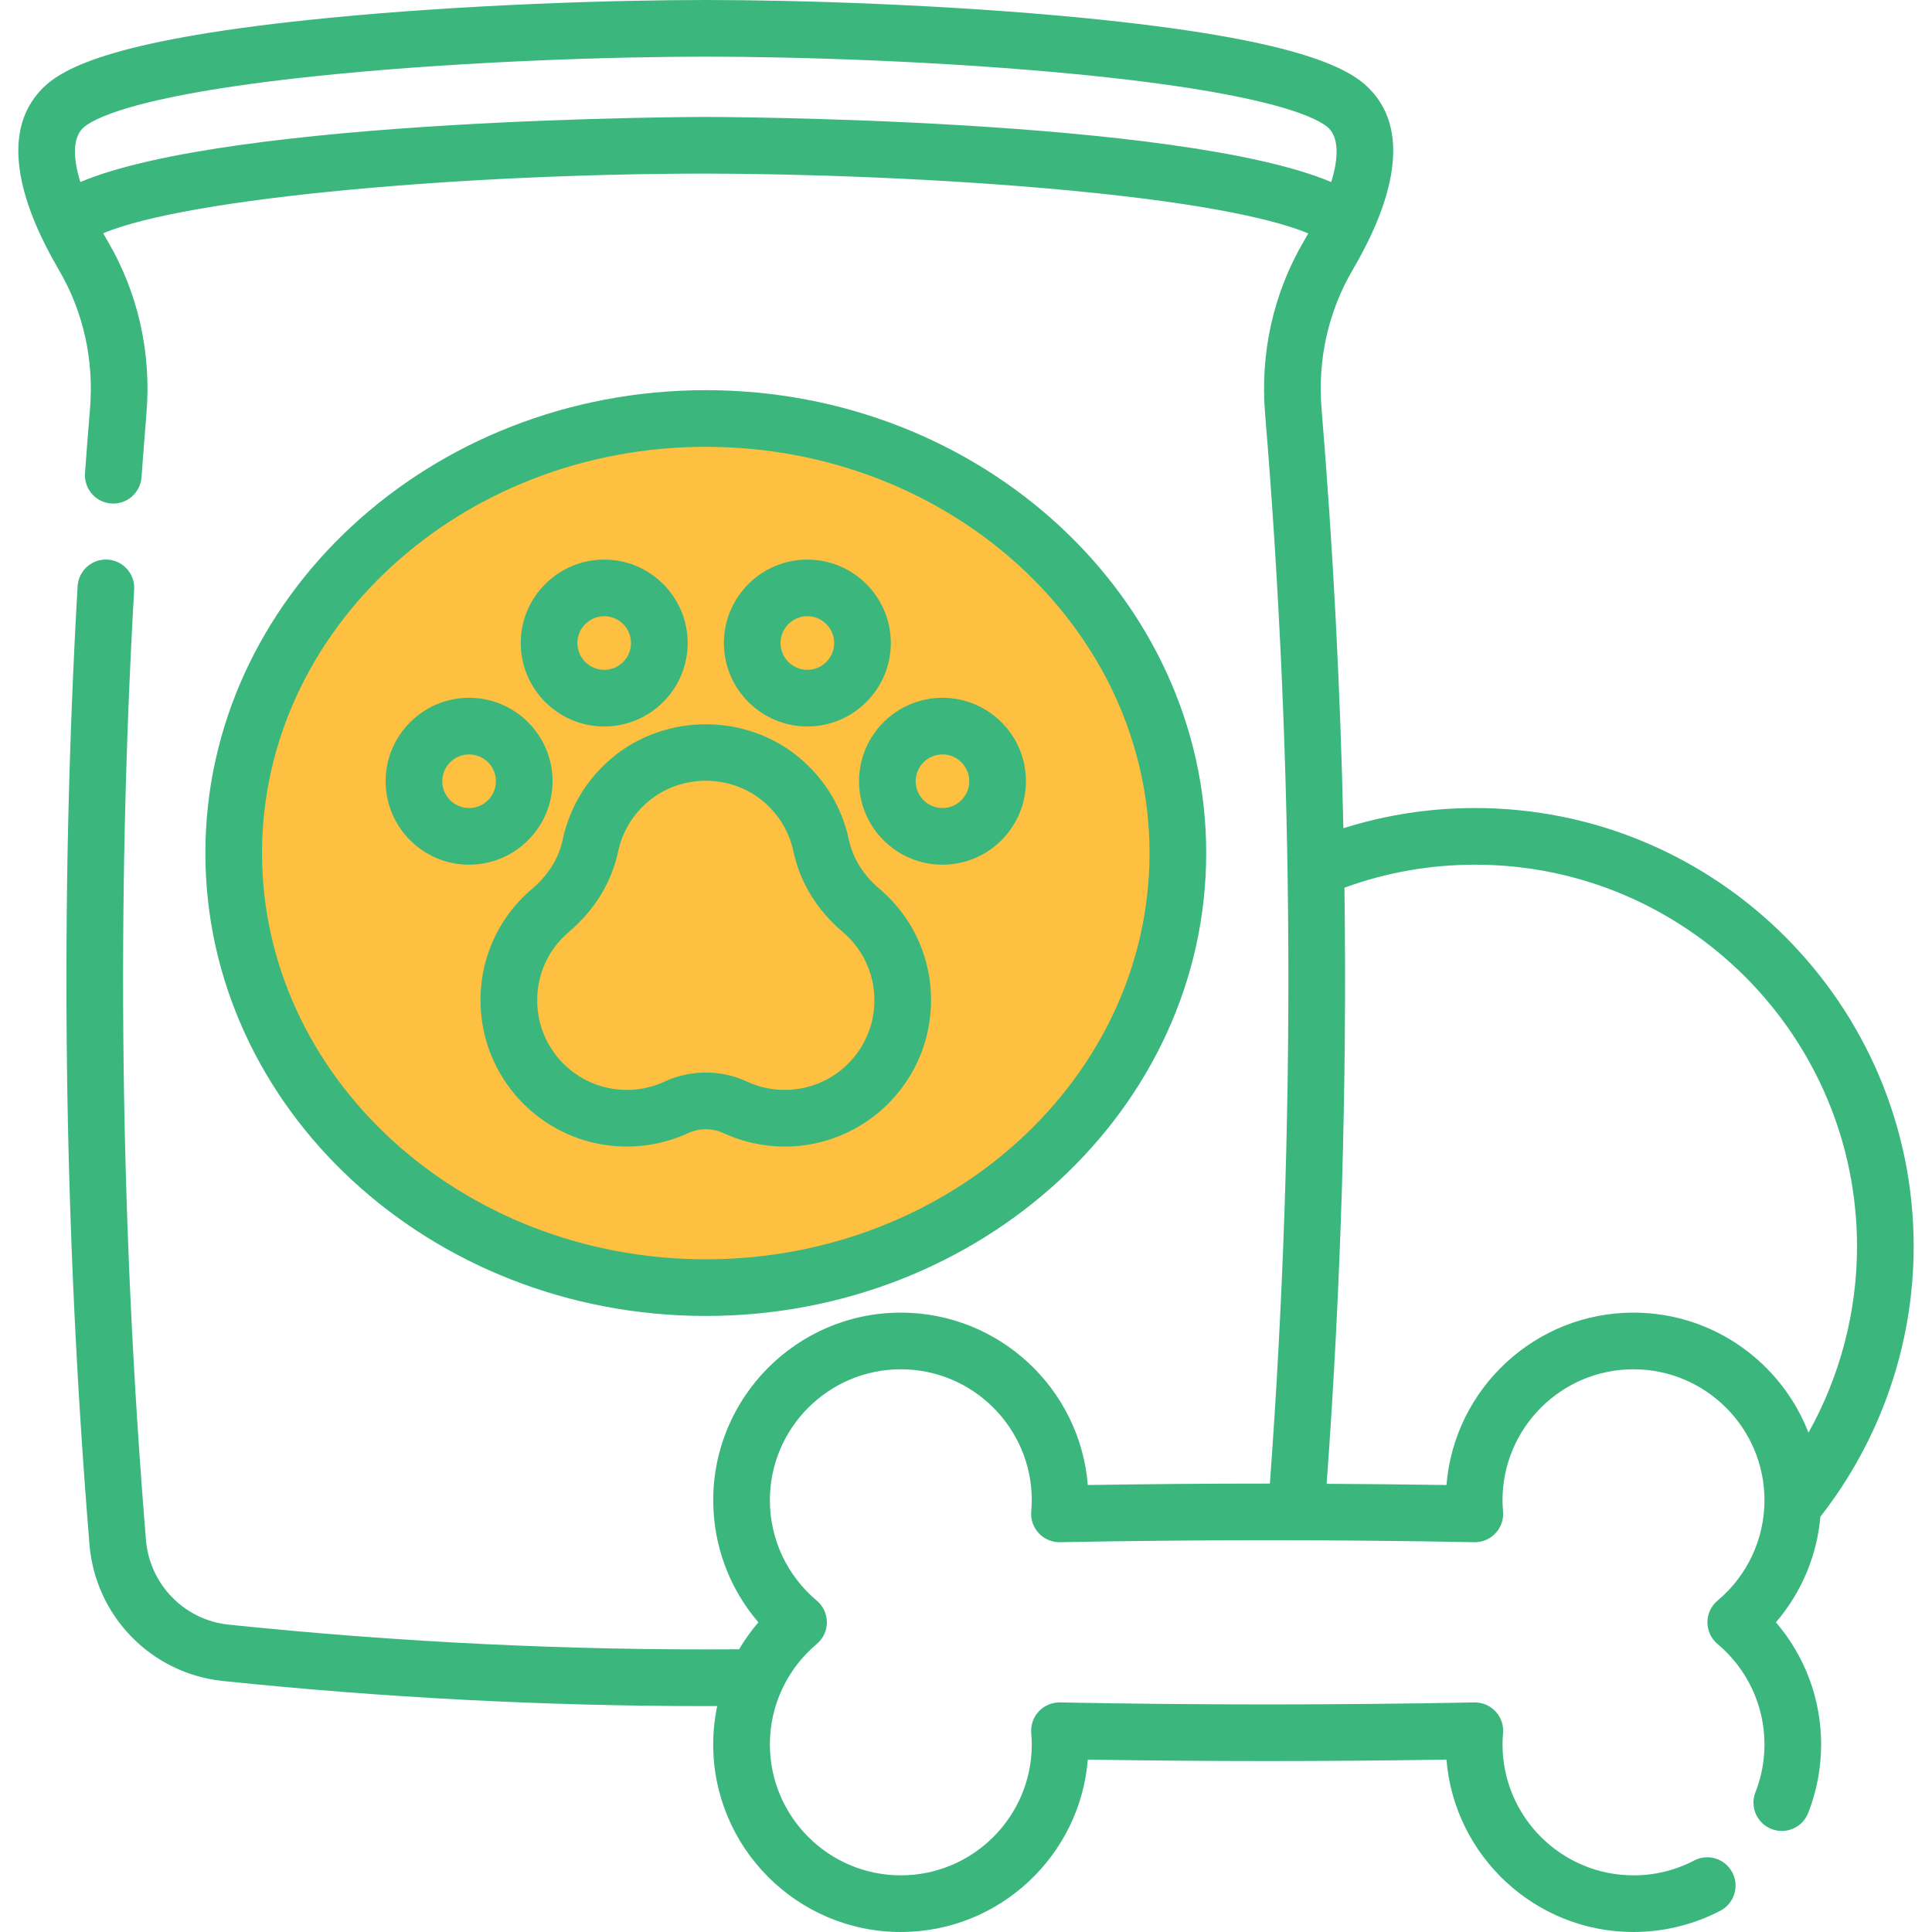
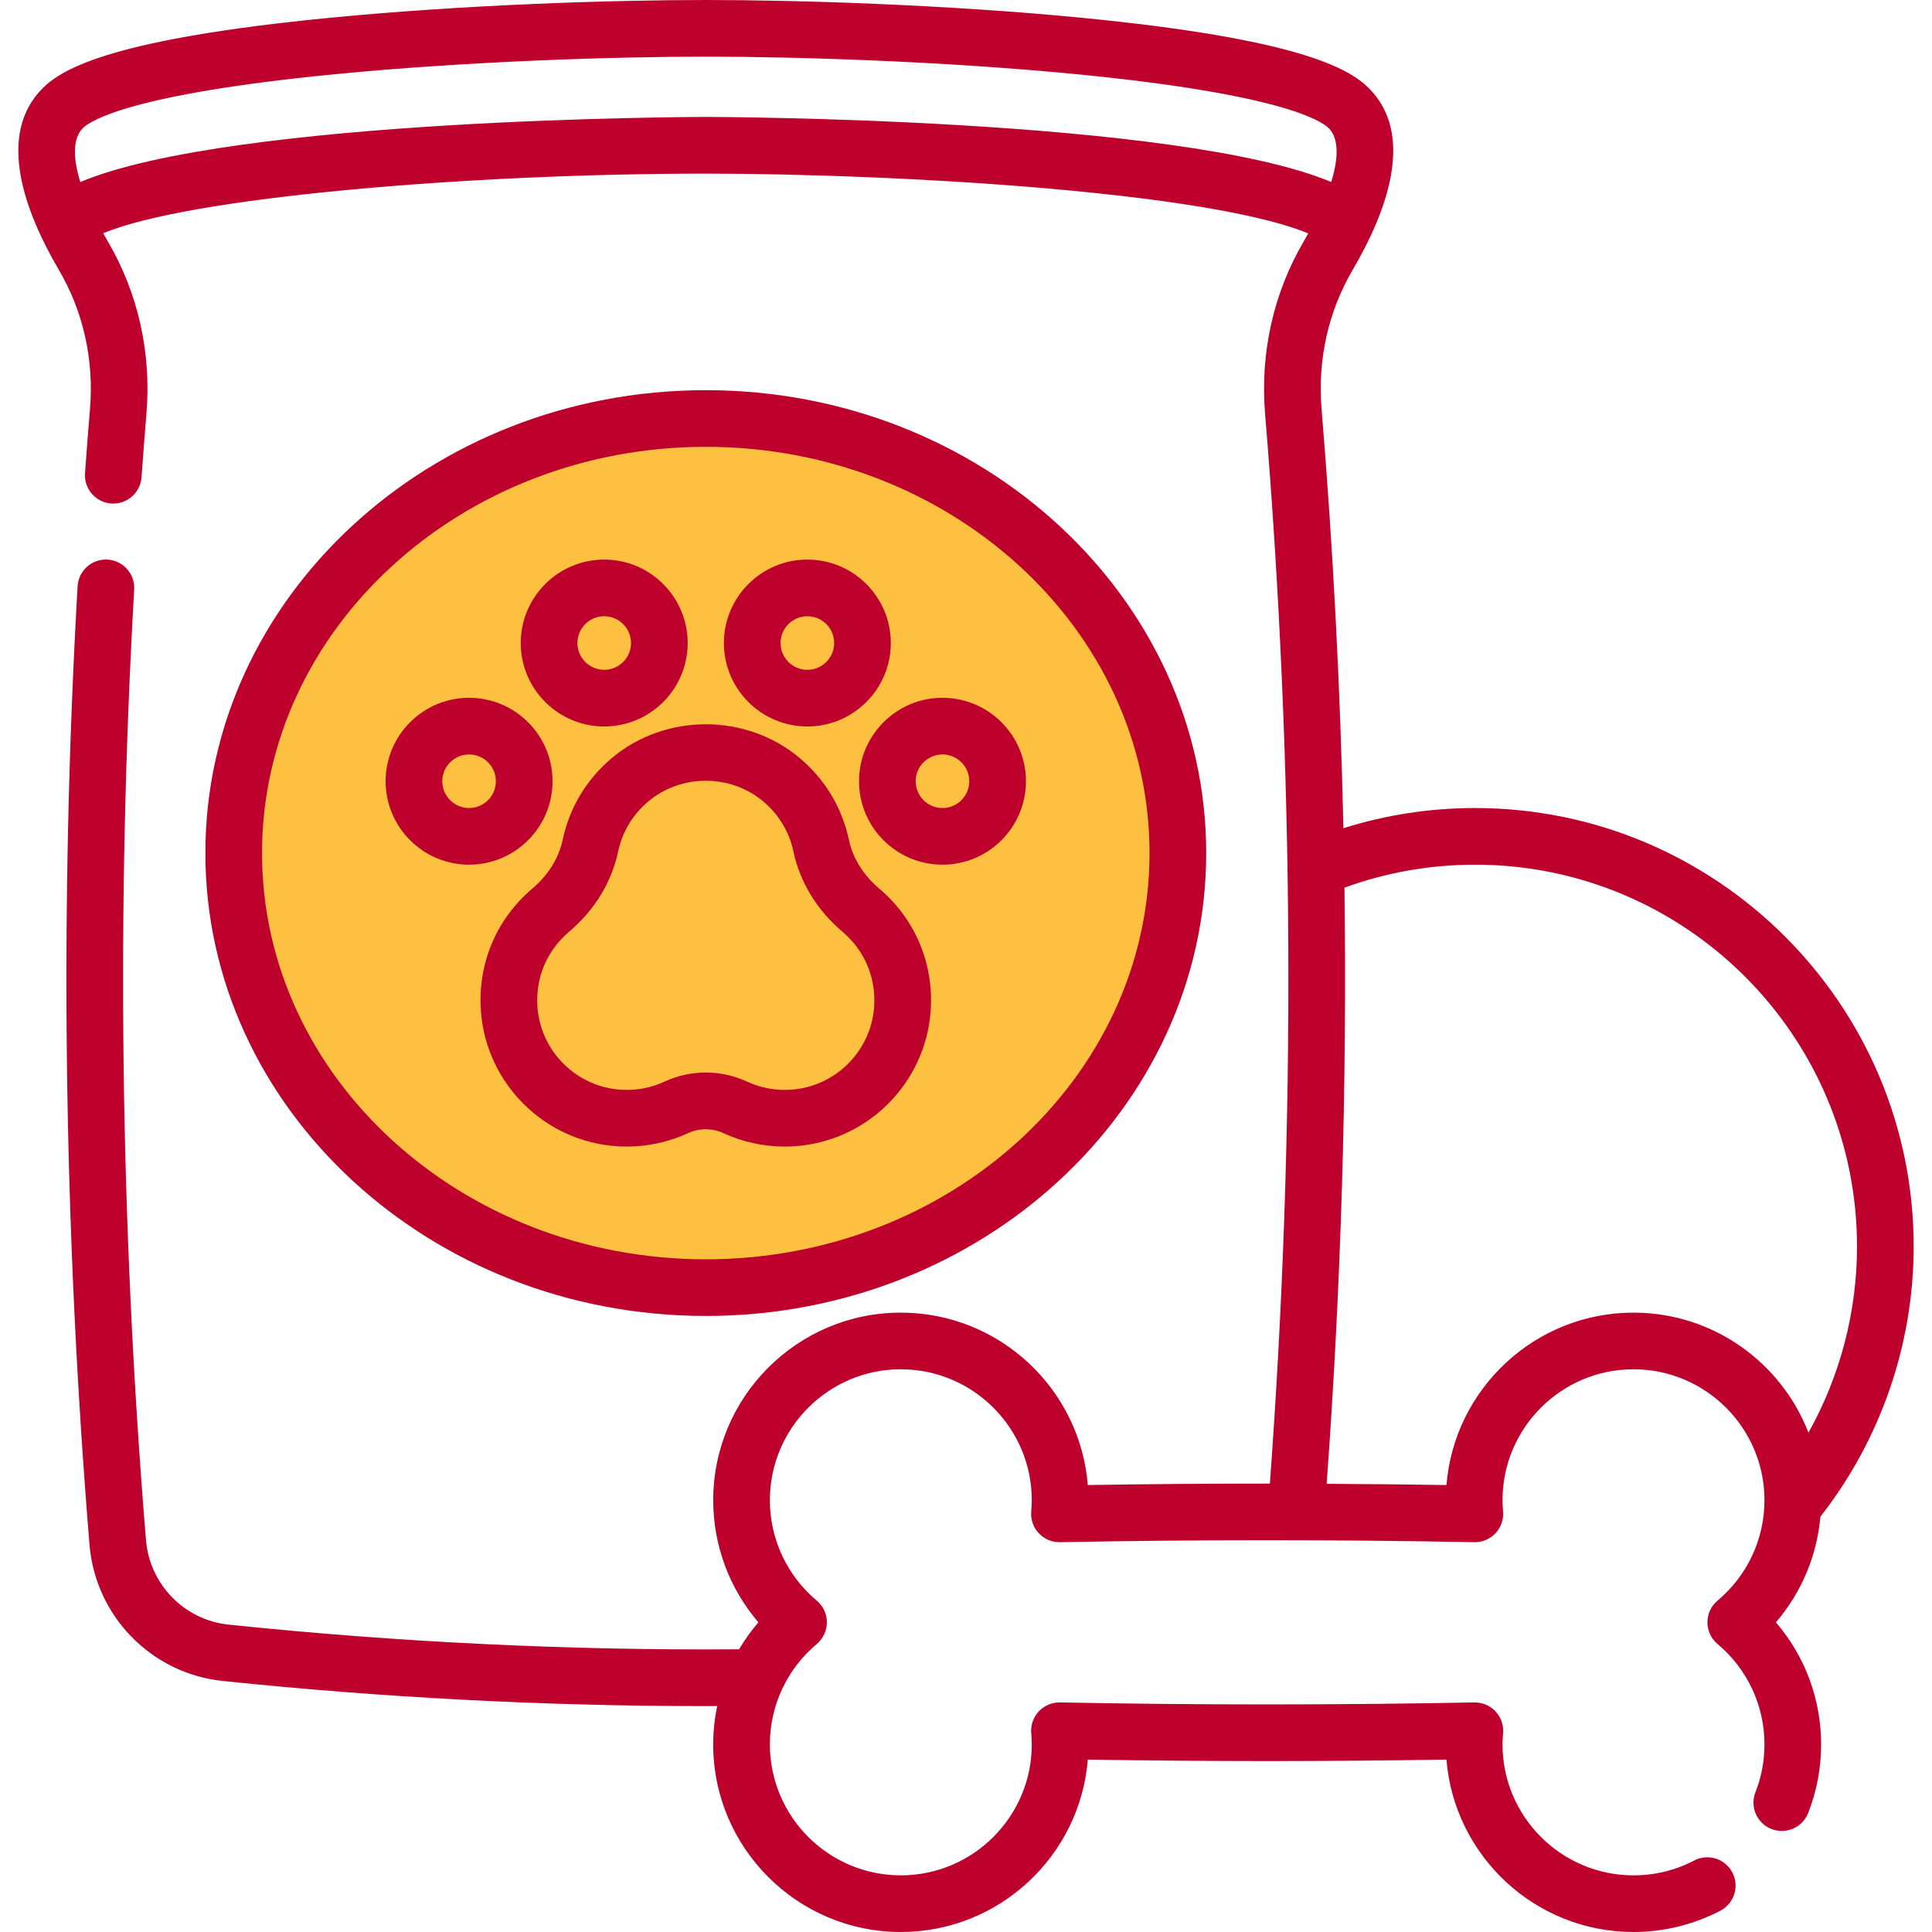
<svg xmlns="http://www.w3.org/2000/svg" width="80" height="80" viewBox="0 0 80 80" fill="none">
  <ellipse cx="29" cy="35" rx="19" ry="18" fill="#FDC040" />
-   <path d="M29.225 54.491C40.651 54.491 49.946 45.893 49.946 35.324C49.946 24.755 40.651 16.156 29.225 16.156C17.799 16.156 8.504 24.755 8.504 35.324C8.504 45.893 17.799 54.491 29.225 54.491ZM29.225 18.502C39.357 18.502 47.6 26.048 47.6 35.324C47.6 44.599 39.357 52.145 29.225 52.145C19.093 52.145 10.85 44.599 10.85 35.324C10.85 26.048 19.093 18.502 29.225 18.502Z" fill="#3BB77E" />
-   <path d="M35.571 32.349C35.571 34.255 37.121 35.805 39.026 35.805C40.932 35.805 42.482 34.255 42.482 32.349C42.482 30.444 40.932 28.894 39.026 28.894C37.121 28.894 35.571 30.444 35.571 32.349ZM39.026 31.24C39.638 31.24 40.136 31.738 40.136 32.349C40.136 32.961 39.638 33.459 39.026 33.459C38.414 33.459 37.916 32.961 37.916 32.349C37.916 31.738 38.414 31.24 39.026 31.24Z" fill="#3BB77E" />
-   <path d="M33.431 30.082C35.337 30.082 36.887 28.532 36.887 26.627C36.887 24.721 35.337 23.171 33.431 23.171C31.526 23.171 29.975 24.721 29.975 26.627C29.975 28.532 31.526 30.082 33.431 30.082ZM33.431 25.517C34.043 25.517 34.541 26.015 34.541 26.626C34.541 27.238 34.043 27.736 33.431 27.736C32.819 27.736 32.321 27.238 32.321 26.626C32.321 26.015 32.819 25.517 33.431 25.517Z" fill="#3BB77E" />
-   <path d="M19.424 35.805C21.329 35.805 22.88 34.255 22.88 32.349C22.88 30.444 21.329 28.894 19.424 28.894C17.518 28.894 15.968 30.444 15.968 32.349C15.968 34.255 17.518 35.805 19.424 35.805ZM19.424 31.24C20.036 31.24 20.534 31.738 20.534 32.349C20.534 32.961 20.036 33.459 19.424 33.459C18.812 33.459 18.314 32.961 18.314 32.349C18.314 31.738 18.812 31.24 19.424 31.24Z" fill="#3BB77E" />
-   <path d="M25.019 30.082C26.924 30.082 28.475 28.532 28.475 26.627C28.475 24.721 26.924 23.171 25.019 23.171C23.113 23.171 21.563 24.721 21.563 26.627C21.563 28.532 23.113 30.082 25.019 30.082ZM25.019 25.517C25.631 25.517 26.129 26.015 26.129 26.626C26.129 27.238 25.631 27.736 25.019 27.736C24.407 27.736 23.909 27.238 23.909 26.626C23.909 26.015 24.407 25.517 25.019 25.517Z" fill="#3BB77E" />
-   <path d="M23.301 34.769C23.138 35.536 22.702 36.237 22.041 36.797C20.556 38.055 19.78 39.892 19.912 41.838C20.117 44.869 22.56 47.289 25.593 47.466C26.594 47.524 27.598 47.335 28.498 46.918C28.953 46.708 29.496 46.708 29.951 46.918C30.745 47.286 31.619 47.477 32.5 47.477C32.619 47.477 32.738 47.473 32.856 47.466C35.89 47.288 38.333 44.869 38.538 41.838C38.669 39.892 37.893 38.055 36.409 36.797C35.748 36.237 35.312 35.536 35.149 34.769C34.866 33.438 34.161 32.268 33.109 31.385C30.895 29.526 27.555 29.526 25.34 31.385C24.289 32.268 23.584 33.438 23.301 34.769ZM26.849 33.182C28.203 32.045 30.246 32.045 31.601 33.182C32.248 33.725 32.681 34.442 32.854 35.257C33.126 36.536 33.831 37.688 34.892 38.587C35.802 39.358 36.278 40.485 36.197 41.68C36.071 43.535 34.576 45.015 32.719 45.124C32.096 45.16 31.495 45.048 30.937 44.789C30.393 44.537 29.809 44.411 29.225 44.411C28.641 44.411 28.056 44.537 27.512 44.789C26.954 45.048 26.354 45.161 25.73 45.124C23.873 45.015 22.378 43.535 22.253 41.68C22.172 40.485 22.647 39.358 23.558 38.587C24.619 37.688 25.324 36.536 25.596 35.257C25.769 34.443 26.202 33.725 26.849 33.182Z" fill="#3BB77E" />
-   <path d="M75.379 62.801C77.87 59.622 79.241 55.668 79.241 51.616C79.241 41.604 71.096 33.459 61.084 33.459C59.213 33.459 57.384 33.74 55.627 34.295C55.501 28.495 55.2 22.703 54.724 16.943C54.553 14.896 54.999 12.9 56.015 11.169C57.395 8.815 58.631 5.6 56.68 3.65C55.844 2.814 53.7 1.603 44.777 0.735C39.207 0.193 33.091 0 29.225 0C25.358 0 19.242 0.193 13.672 0.735C4.749 1.603 2.606 2.814 1.769 3.65C-0.181 5.6 1.054 8.815 2.434 11.17C3.45 12.9 3.896 14.896 3.726 16.942C3.659 17.733 3.594 18.576 3.52 19.593C3.473 20.239 3.958 20.801 4.604 20.849C5.25 20.896 5.812 20.41 5.86 19.764C5.933 18.755 5.998 17.921 6.063 17.138C6.274 14.607 5.719 12.133 4.458 9.983C4.394 9.873 4.334 9.766 4.274 9.659C7.825 8.164 19.423 7.189 29.225 7.189C32.956 7.189 38.876 7.373 44.303 7.888C50.296 8.458 52.977 9.167 54.172 9.665C54.113 9.77 54.054 9.875 53.991 9.983C52.73 12.133 52.175 14.607 52.385 17.137C53.602 31.829 53.666 46.725 52.583 61.432C50.066 61.432 47.548 61.451 45.044 61.492C44.723 57.502 41.373 54.353 37.301 54.353C33.018 54.353 29.533 57.838 29.533 62.122C29.533 63.993 30.203 65.778 31.403 67.177C31.103 67.527 30.836 67.9 30.604 68.294C23.588 68.346 16.48 68.003 9.467 67.272C7.633 67.082 6.193 65.606 6.043 63.76C4.974 50.709 4.81 37.47 5.556 24.41C5.593 23.763 5.098 23.208 4.451 23.171C3.805 23.135 3.25 23.629 3.213 24.276C2.461 37.444 2.627 50.793 3.705 63.951C3.946 66.921 6.268 69.299 9.224 69.605C15.859 70.297 22.577 70.646 29.227 70.646C29.384 70.646 29.541 70.644 29.698 70.643C29.59 71.161 29.532 71.692 29.532 72.231C29.532 76.515 33.017 80 37.301 80C41.373 80 44.723 76.851 45.044 72.861C49.978 72.942 54.963 72.942 59.895 72.861C60.217 76.851 63.567 80 67.639 80C68.889 80 70.133 79.695 71.236 79.119C71.81 78.819 72.033 78.111 71.733 77.536C71.433 76.962 70.724 76.739 70.15 77.04C69.37 77.447 68.525 77.654 67.639 77.654C64.649 77.654 62.216 75.221 62.216 72.231C62.216 72.096 62.223 71.948 62.239 71.766C62.267 71.435 62.153 71.107 61.926 70.865C61.699 70.622 61.38 70.488 61.047 70.494C55.356 70.603 49.585 70.603 43.892 70.494C43.562 70.488 43.241 70.622 43.014 70.865C42.787 71.107 42.673 71.435 42.701 71.766C42.716 71.946 42.724 72.094 42.724 72.231C42.724 75.221 40.291 77.654 37.301 77.654C34.311 77.654 31.879 75.221 31.879 72.231C31.879 70.626 32.586 69.111 33.82 68.075C34.086 67.852 34.239 67.523 34.239 67.176C34.239 66.83 34.086 66.501 33.82 66.278C32.586 65.242 31.879 63.727 31.879 62.121C31.879 59.132 34.311 56.699 37.301 56.699C40.291 56.699 42.724 59.132 42.724 62.121C42.724 62.258 42.716 62.406 42.701 62.587C42.673 62.918 42.787 63.245 43.014 63.488C43.241 63.73 43.562 63.866 43.892 63.859C49.584 63.75 55.356 63.75 61.047 63.859C61.38 63.866 61.699 63.73 61.926 63.488C62.153 63.245 62.267 62.918 62.239 62.587C62.223 62.405 62.216 62.257 62.216 62.121C62.216 59.132 64.649 56.699 67.639 56.699C70.629 56.699 73.063 59.132 73.063 62.121C73.063 63.728 72.355 65.243 71.12 66.278C70.854 66.5 70.701 66.829 70.701 67.176C70.701 67.523 70.854 67.852 71.12 68.075C72.355 69.11 73.063 70.625 73.063 72.231C73.063 72.916 72.937 73.583 72.689 74.214C72.452 74.817 72.748 75.498 73.351 75.735C73.954 75.972 74.635 75.675 74.872 75.073C75.228 74.167 75.409 73.212 75.409 72.231C75.409 70.36 74.738 68.575 73.537 67.177C74.592 65.948 75.237 64.422 75.379 62.801ZM29.225 4.842C29.013 4.842 9.652 4.876 3.326 7.537C3.003 6.495 3.026 5.711 3.428 5.309C3.745 4.992 5.438 3.893 13.899 3.07C19.386 2.536 25.413 2.346 29.225 2.346C33.036 2.346 39.064 2.536 44.55 3.07C53.011 3.893 54.704 4.992 55.021 5.309C55.423 5.711 55.446 6.495 55.123 7.537C48.797 4.876 29.437 4.842 29.225 4.842ZM67.639 54.353C63.567 54.353 60.217 57.502 59.895 61.492C58.246 61.465 56.591 61.451 54.934 61.442C55.533 53.249 55.78 44.998 55.671 36.757C57.4 36.125 59.217 35.805 61.084 35.805C69.803 35.805 76.895 42.898 76.895 51.616C76.895 54.324 76.193 56.983 74.885 59.324C73.76 56.419 70.937 54.353 67.639 54.353Z" fill="#3BB77E" />
+   <path d="M29.225 54.491C40.651 54.491 49.946 45.893 49.946 35.324C49.946 24.755 40.651 16.156 29.225 16.156C17.799 16.156 8.504 24.755 8.504 35.324C8.504 45.893 17.799 54.491 29.225 54.491ZM29.225 18.502C39.357 18.502 47.6 26.048 47.6 35.324C47.6 44.599 39.357 52.145 29.225 52.145C19.093 52.145 10.85 44.599 10.85 35.324C10.85 26.048 19.093 18.502 29.225 18.502Z" fill="#be002c" />
+   <path d="M35.571 32.349C35.571 34.255 37.121 35.805 39.026 35.805C40.932 35.805 42.482 34.255 42.482 32.349C42.482 30.444 40.932 28.894 39.026 28.894C37.121 28.894 35.571 30.444 35.571 32.349ZM39.026 31.24C39.638 31.24 40.136 31.738 40.136 32.349C40.136 32.961 39.638 33.459 39.026 33.459C38.414 33.459 37.916 32.961 37.916 32.349C37.916 31.738 38.414 31.24 39.026 31.24Z" fill="#be002c" />
+   <path d="M33.431 30.082C35.337 30.082 36.887 28.532 36.887 26.627C36.887 24.721 35.337 23.171 33.431 23.171C31.526 23.171 29.975 24.721 29.975 26.627C29.975 28.532 31.526 30.082 33.431 30.082ZM33.431 25.517C34.043 25.517 34.541 26.015 34.541 26.626C34.541 27.238 34.043 27.736 33.431 27.736C32.819 27.736 32.321 27.238 32.321 26.626C32.321 26.015 32.819 25.517 33.431 25.517Z" fill="#be002c" />
+   <path d="M19.424 35.805C21.329 35.805 22.88 34.255 22.88 32.349C22.88 30.444 21.329 28.894 19.424 28.894C17.518 28.894 15.968 30.444 15.968 32.349C15.968 34.255 17.518 35.805 19.424 35.805ZM19.424 31.24C20.036 31.24 20.534 31.738 20.534 32.349C20.534 32.961 20.036 33.459 19.424 33.459C18.812 33.459 18.314 32.961 18.314 32.349C18.314 31.738 18.812 31.24 19.424 31.24Z" fill="#be002c" />
+   <path d="M25.019 30.082C26.924 30.082 28.475 28.532 28.475 26.627C28.475 24.721 26.924 23.171 25.019 23.171C23.113 23.171 21.563 24.721 21.563 26.627C21.563 28.532 23.113 30.082 25.019 30.082ZM25.019 25.517C25.631 25.517 26.129 26.015 26.129 26.626C26.129 27.238 25.631 27.736 25.019 27.736C24.407 27.736 23.909 27.238 23.909 26.626C23.909 26.015 24.407 25.517 25.019 25.517Z" fill="#be002c" />
+   <path d="M23.301 34.769C23.138 35.536 22.702 36.237 22.041 36.797C20.556 38.055 19.78 39.892 19.912 41.838C20.117 44.869 22.56 47.289 25.593 47.466C26.594 47.524 27.598 47.335 28.498 46.918C28.953 46.708 29.496 46.708 29.951 46.918C30.745 47.286 31.619 47.477 32.5 47.477C32.619 47.477 32.738 47.473 32.856 47.466C35.89 47.288 38.333 44.869 38.538 41.838C38.669 39.892 37.893 38.055 36.409 36.797C35.748 36.237 35.312 35.536 35.149 34.769C34.866 33.438 34.161 32.268 33.109 31.385C30.895 29.526 27.555 29.526 25.34 31.385C24.289 32.268 23.584 33.438 23.301 34.769ZM26.849 33.182C28.203 32.045 30.246 32.045 31.601 33.182C32.248 33.725 32.681 34.442 32.854 35.257C33.126 36.536 33.831 37.688 34.892 38.587C35.802 39.358 36.278 40.485 36.197 41.68C36.071 43.535 34.576 45.015 32.719 45.124C32.096 45.16 31.495 45.048 30.937 44.789C30.393 44.537 29.809 44.411 29.225 44.411C28.641 44.411 28.056 44.537 27.512 44.789C26.954 45.048 26.354 45.161 25.73 45.124C23.873 45.015 22.378 43.535 22.253 41.68C22.172 40.485 22.647 39.358 23.558 38.587C24.619 37.688 25.324 36.536 25.596 35.257C25.769 34.443 26.202 33.725 26.849 33.182Z" fill="#be002c" />
+   <path d="M75.379 62.801C77.87 59.622 79.241 55.668 79.241 51.616C79.241 41.604 71.096 33.459 61.084 33.459C59.213 33.459 57.384 33.74 55.627 34.295C55.501 28.495 55.2 22.703 54.724 16.943C54.553 14.896 54.999 12.9 56.015 11.169C57.395 8.815 58.631 5.6 56.68 3.65C55.844 2.814 53.7 1.603 44.777 0.735C39.207 0.193 33.091 0 29.225 0C25.358 0 19.242 0.193 13.672 0.735C4.749 1.603 2.606 2.814 1.769 3.65C-0.181 5.6 1.054 8.815 2.434 11.17C3.45 12.9 3.896 14.896 3.726 16.942C3.659 17.733 3.594 18.576 3.52 19.593C3.473 20.239 3.958 20.801 4.604 20.849C5.25 20.896 5.812 20.41 5.86 19.764C5.933 18.755 5.998 17.921 6.063 17.138C6.274 14.607 5.719 12.133 4.458 9.983C4.394 9.873 4.334 9.766 4.274 9.659C7.825 8.164 19.423 7.189 29.225 7.189C32.956 7.189 38.876 7.373 44.303 7.888C50.296 8.458 52.977 9.167 54.172 9.665C54.113 9.77 54.054 9.875 53.991 9.983C52.73 12.133 52.175 14.607 52.385 17.137C53.602 31.829 53.666 46.725 52.583 61.432C50.066 61.432 47.548 61.451 45.044 61.492C44.723 57.502 41.373 54.353 37.301 54.353C33.018 54.353 29.533 57.838 29.533 62.122C29.533 63.993 30.203 65.778 31.403 67.177C31.103 67.527 30.836 67.9 30.604 68.294C23.588 68.346 16.48 68.003 9.467 67.272C7.633 67.082 6.193 65.606 6.043 63.76C4.974 50.709 4.81 37.47 5.556 24.41C5.593 23.763 5.098 23.208 4.451 23.171C3.805 23.135 3.25 23.629 3.213 24.276C2.461 37.444 2.627 50.793 3.705 63.951C3.946 66.921 6.268 69.299 9.224 69.605C15.859 70.297 22.577 70.646 29.227 70.646C29.384 70.646 29.541 70.644 29.698 70.643C29.59 71.161 29.532 71.692 29.532 72.231C29.532 76.515 33.017 80 37.301 80C41.373 80 44.723 76.851 45.044 72.861C49.978 72.942 54.963 72.942 59.895 72.861C60.217 76.851 63.567 80 67.639 80C68.889 80 70.133 79.695 71.236 79.119C71.81 78.819 72.033 78.111 71.733 77.536C71.433 76.962 70.724 76.739 70.15 77.04C69.37 77.447 68.525 77.654 67.639 77.654C64.649 77.654 62.216 75.221 62.216 72.231C62.216 72.096 62.223 71.948 62.239 71.766C62.267 71.435 62.153 71.107 61.926 70.865C61.699 70.622 61.38 70.488 61.047 70.494C55.356 70.603 49.585 70.603 43.892 70.494C43.562 70.488 43.241 70.622 43.014 70.865C42.787 71.107 42.673 71.435 42.701 71.766C42.716 71.946 42.724 72.094 42.724 72.231C42.724 75.221 40.291 77.654 37.301 77.654C34.311 77.654 31.879 75.221 31.879 72.231C31.879 70.626 32.586 69.111 33.82 68.075C34.086 67.852 34.239 67.523 34.239 67.176C34.239 66.83 34.086 66.501 33.82 66.278C32.586 65.242 31.879 63.727 31.879 62.121C31.879 59.132 34.311 56.699 37.301 56.699C40.291 56.699 42.724 59.132 42.724 62.121C42.724 62.258 42.716 62.406 42.701 62.587C42.673 62.918 42.787 63.245 43.014 63.488C43.241 63.73 43.562 63.866 43.892 63.859C49.584 63.75 55.356 63.75 61.047 63.859C61.38 63.866 61.699 63.73 61.926 63.488C62.153 63.245 62.267 62.918 62.239 62.587C62.223 62.405 62.216 62.257 62.216 62.121C62.216 59.132 64.649 56.699 67.639 56.699C70.629 56.699 73.063 59.132 73.063 62.121C73.063 63.728 72.355 65.243 71.12 66.278C70.854 66.5 70.701 66.829 70.701 67.176C70.701 67.523 70.854 67.852 71.12 68.075C72.355 69.11 73.063 70.625 73.063 72.231C73.063 72.916 72.937 73.583 72.689 74.214C72.452 74.817 72.748 75.498 73.351 75.735C73.954 75.972 74.635 75.675 74.872 75.073C75.228 74.167 75.409 73.212 75.409 72.231C75.409 70.36 74.738 68.575 73.537 67.177C74.592 65.948 75.237 64.422 75.379 62.801ZM29.225 4.842C29.013 4.842 9.652 4.876 3.326 7.537C3.003 6.495 3.026 5.711 3.428 5.309C3.745 4.992 5.438 3.893 13.899 3.07C19.386 2.536 25.413 2.346 29.225 2.346C33.036 2.346 39.064 2.536 44.55 3.07C53.011 3.893 54.704 4.992 55.021 5.309C55.423 5.711 55.446 6.495 55.123 7.537C48.797 4.876 29.437 4.842 29.225 4.842ZM67.639 54.353C63.567 54.353 60.217 57.502 59.895 61.492C58.246 61.465 56.591 61.451 54.934 61.442C55.533 53.249 55.78 44.998 55.671 36.757C57.4 36.125 59.217 35.805 61.084 35.805C69.803 35.805 76.895 42.898 76.895 51.616C76.895 54.324 76.193 56.983 74.885 59.324C73.76 56.419 70.937 54.353 67.639 54.353Z" fill="#be002c" />
</svg>
